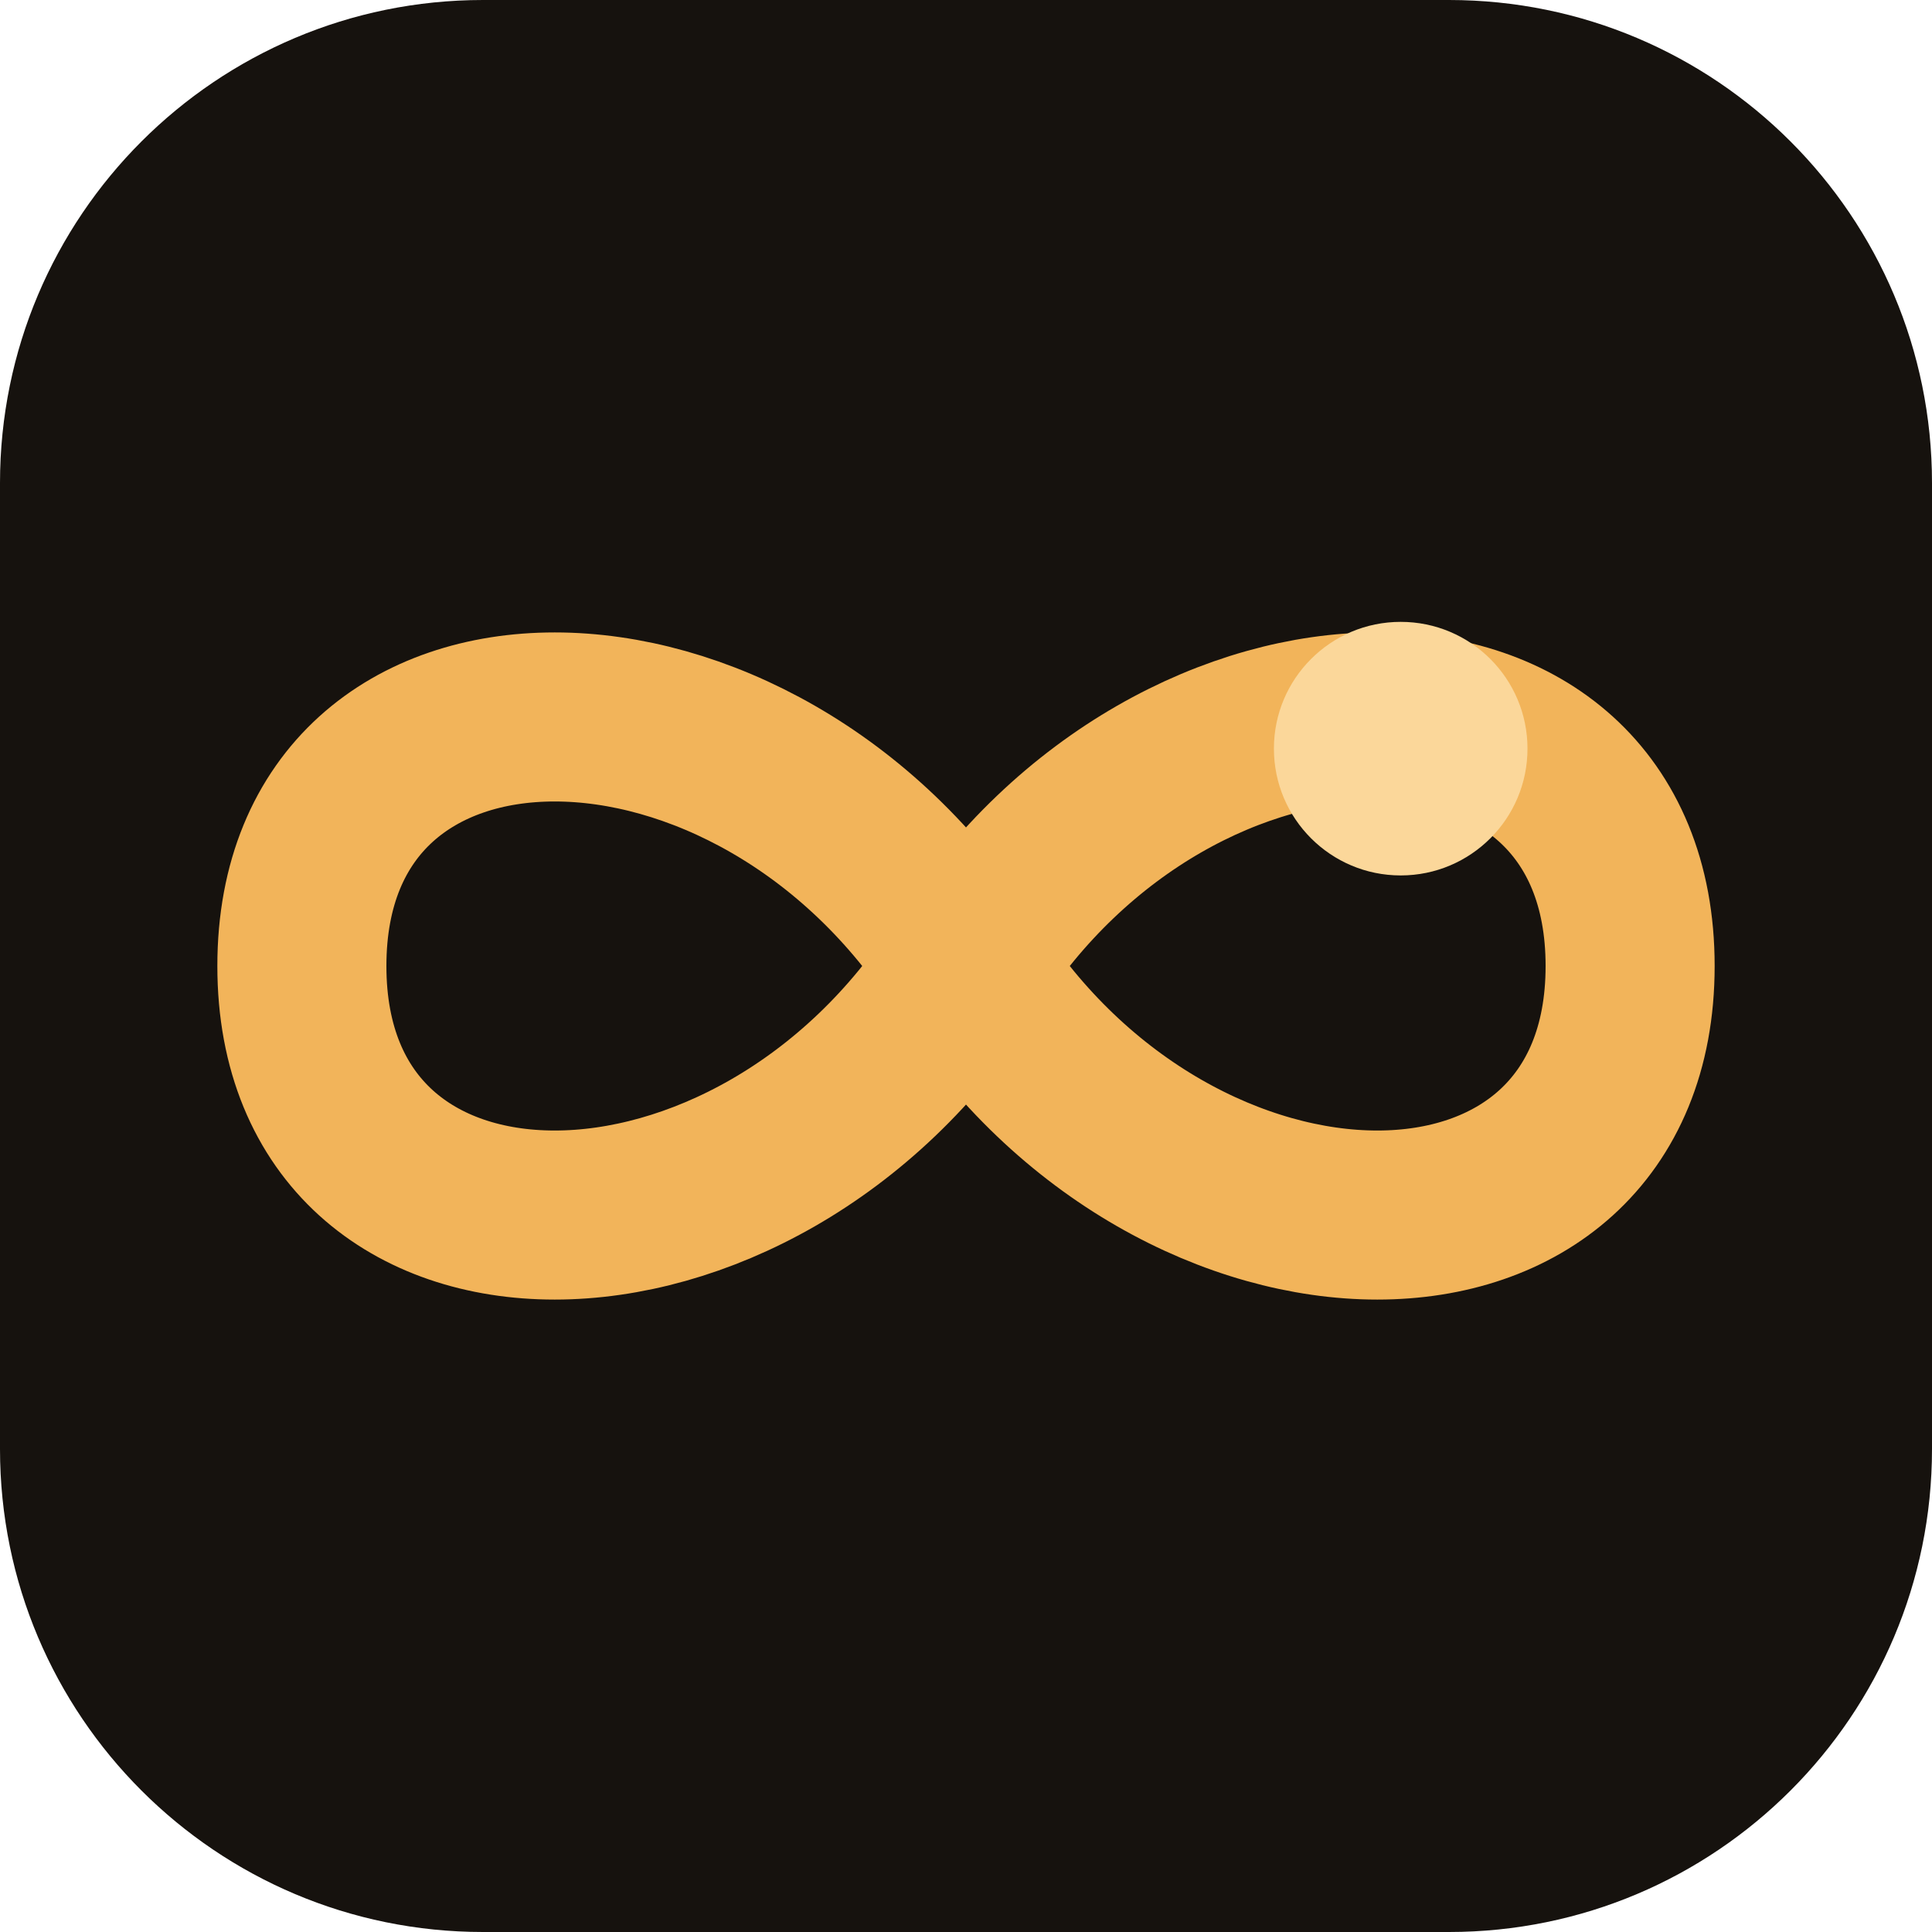
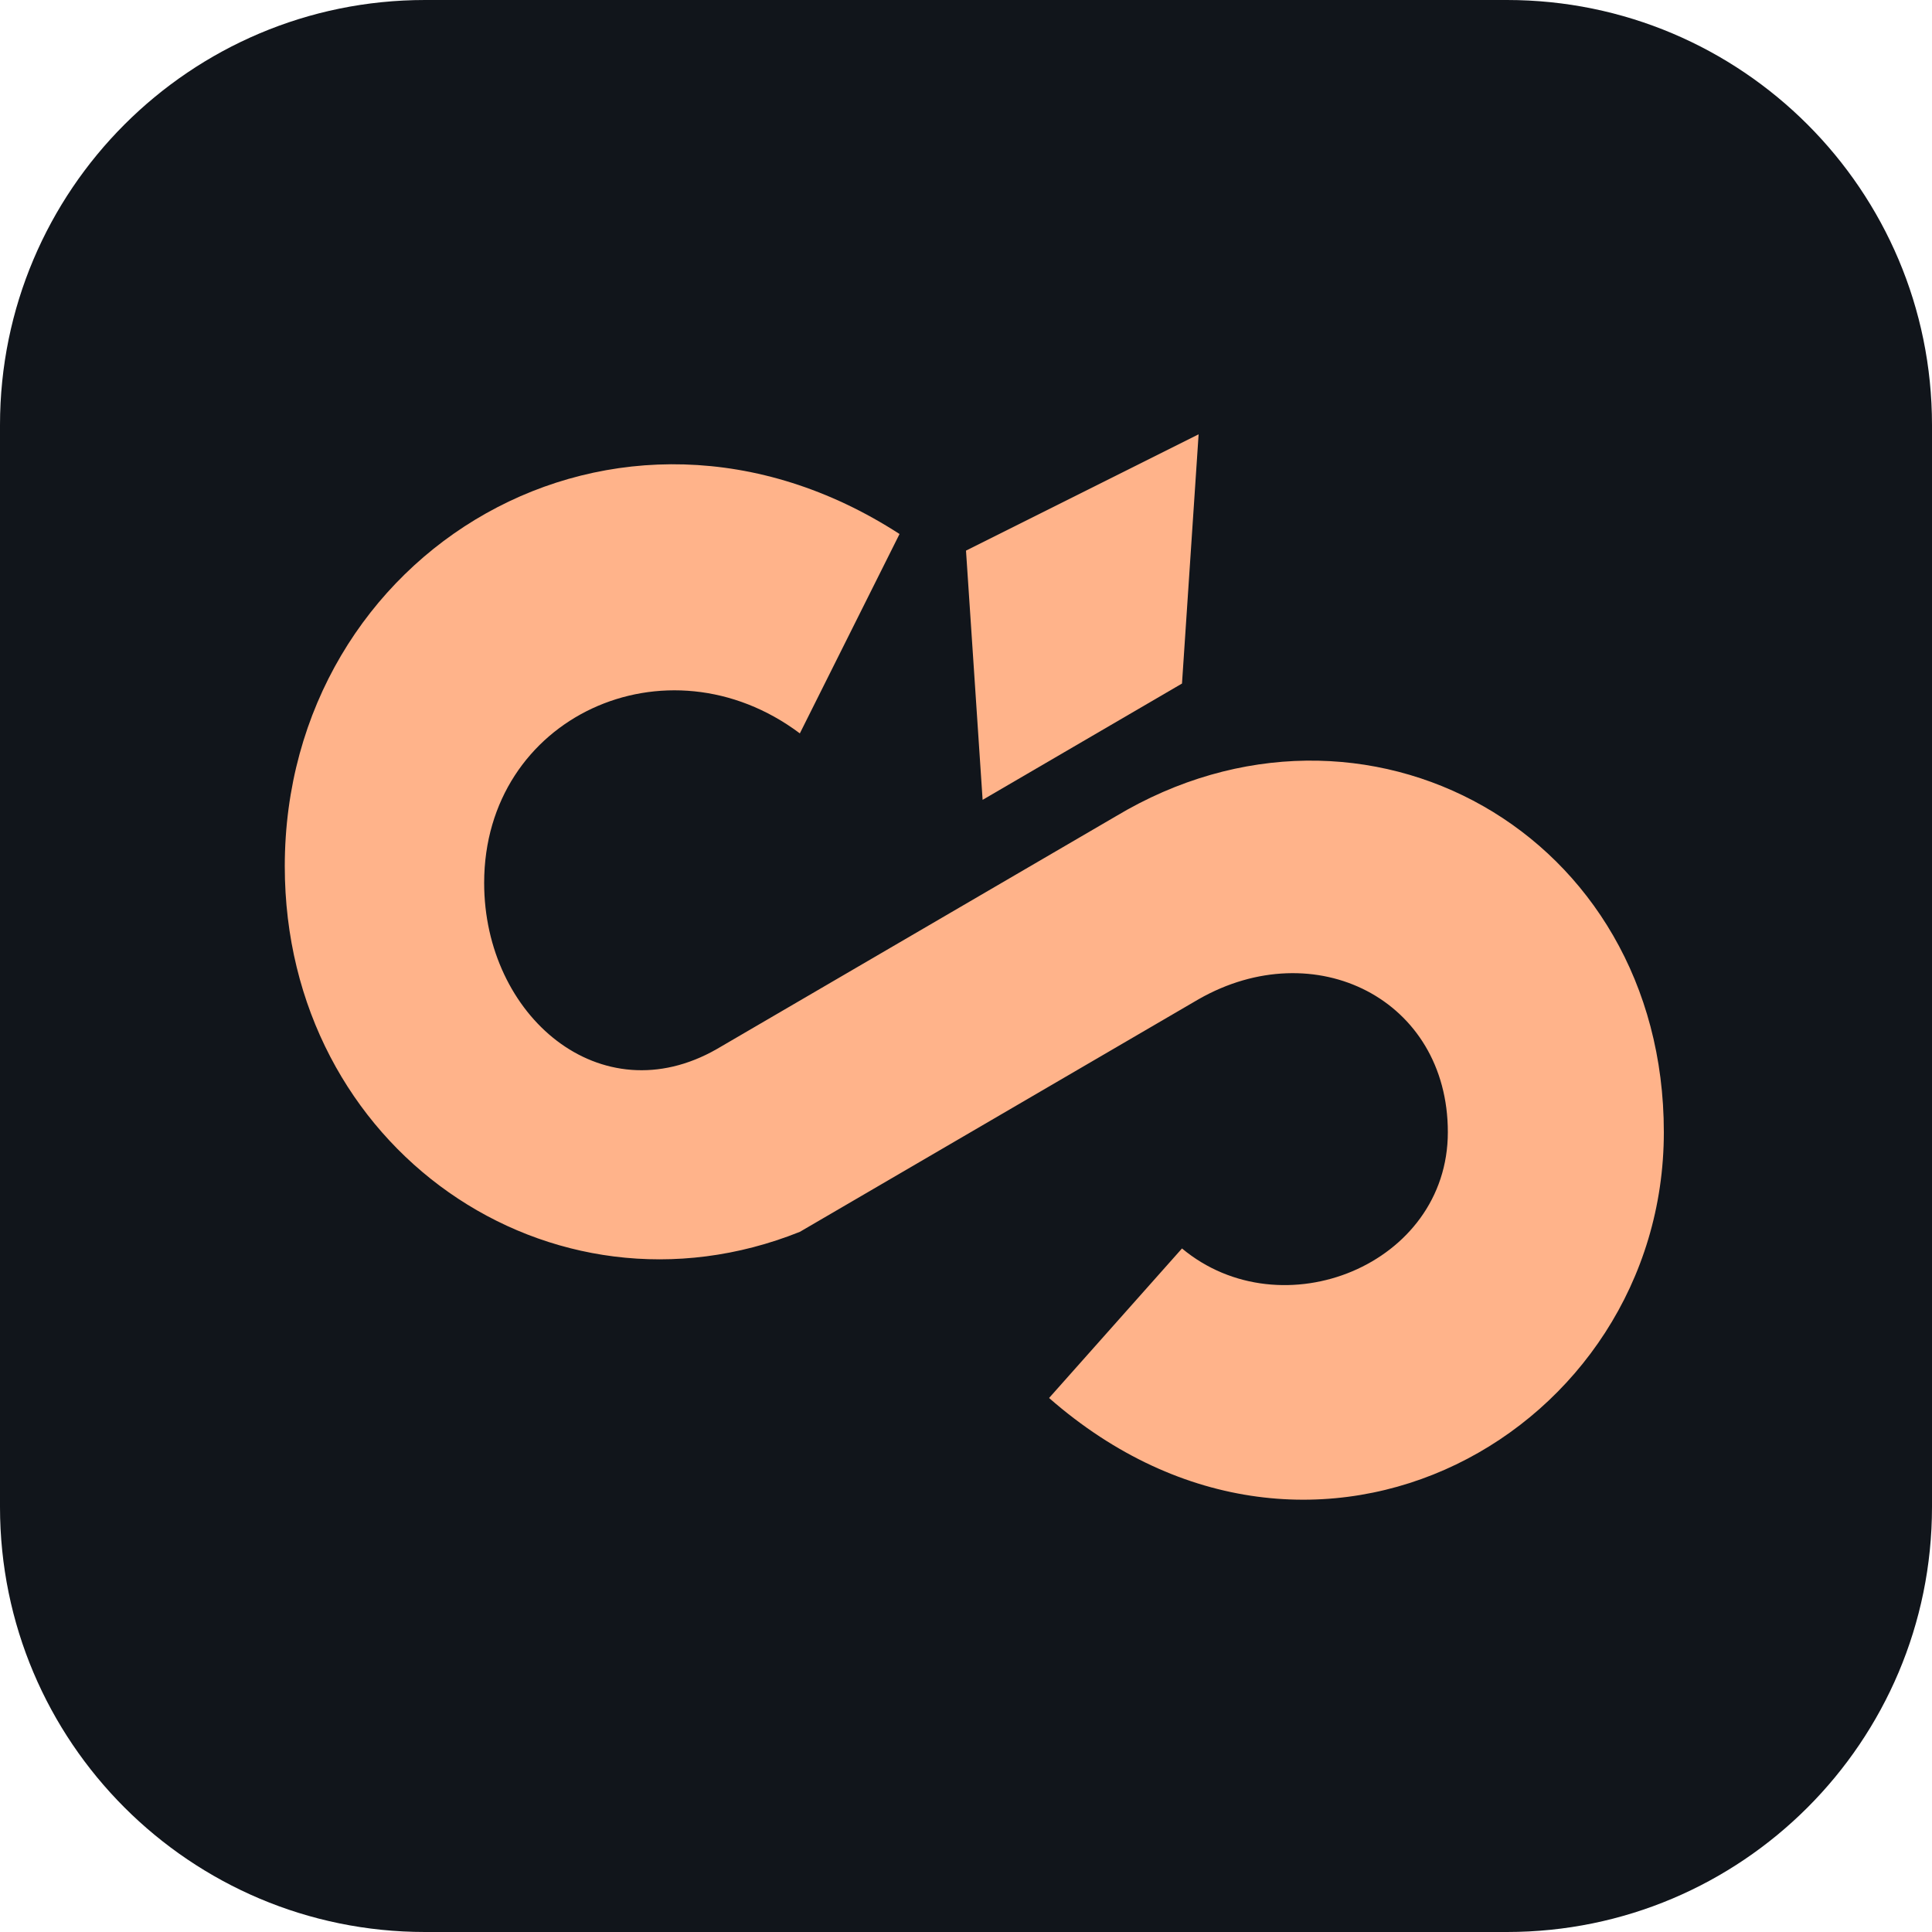
- <svg xmlns="http://www.w3.org/2000/svg" viewBox="0 0 32 32">
-   <rect width="32" height="32" rx="8" fill="#16120e" />
-   <path d="M16 16 C 19.5 10.5, 27 10.5, 27 16 C 27 21.5, 19.5 21.5, 16 16 C 12.5 10.5, 5 10.5, 5 16 C 5 21.5, 12.5 21.5, 16 16 Z" fill="none" stroke="#f2b45a" stroke-width="2.8" stroke-linecap="round" />
-   <circle cx="23.2" cy="12.4" r="2.1" fill="#fbd79a" />
+ <svg xmlns="http://www.w3.org/2000/svg" viewBox="0 0 100 100" width="100" height="100" fill="#FFB38A" role="img" aria-label="Meikova Loop">
+   <rect width="100" height="100" rx="22" fill="#11151B" />
+   <g transform="translate(7 7) scale(.86)">
+     <path fill-rule="evenodd" d="M46 24C29 13 9 25 9 44C9 61 25 72 40 66L64 52C71 48 79 52 79 60C79 68 69 72 63 67L55 76C71 90 92 78 92 60C92 42 74 32 59 41L35 55C28 59 21 53 21 45C21 35 32 30 40 36Z" />
+     <path fill-rule="evenodd" d="M50 25L64 18L63 33L51 40Z" />
+   </g>
</svg>
